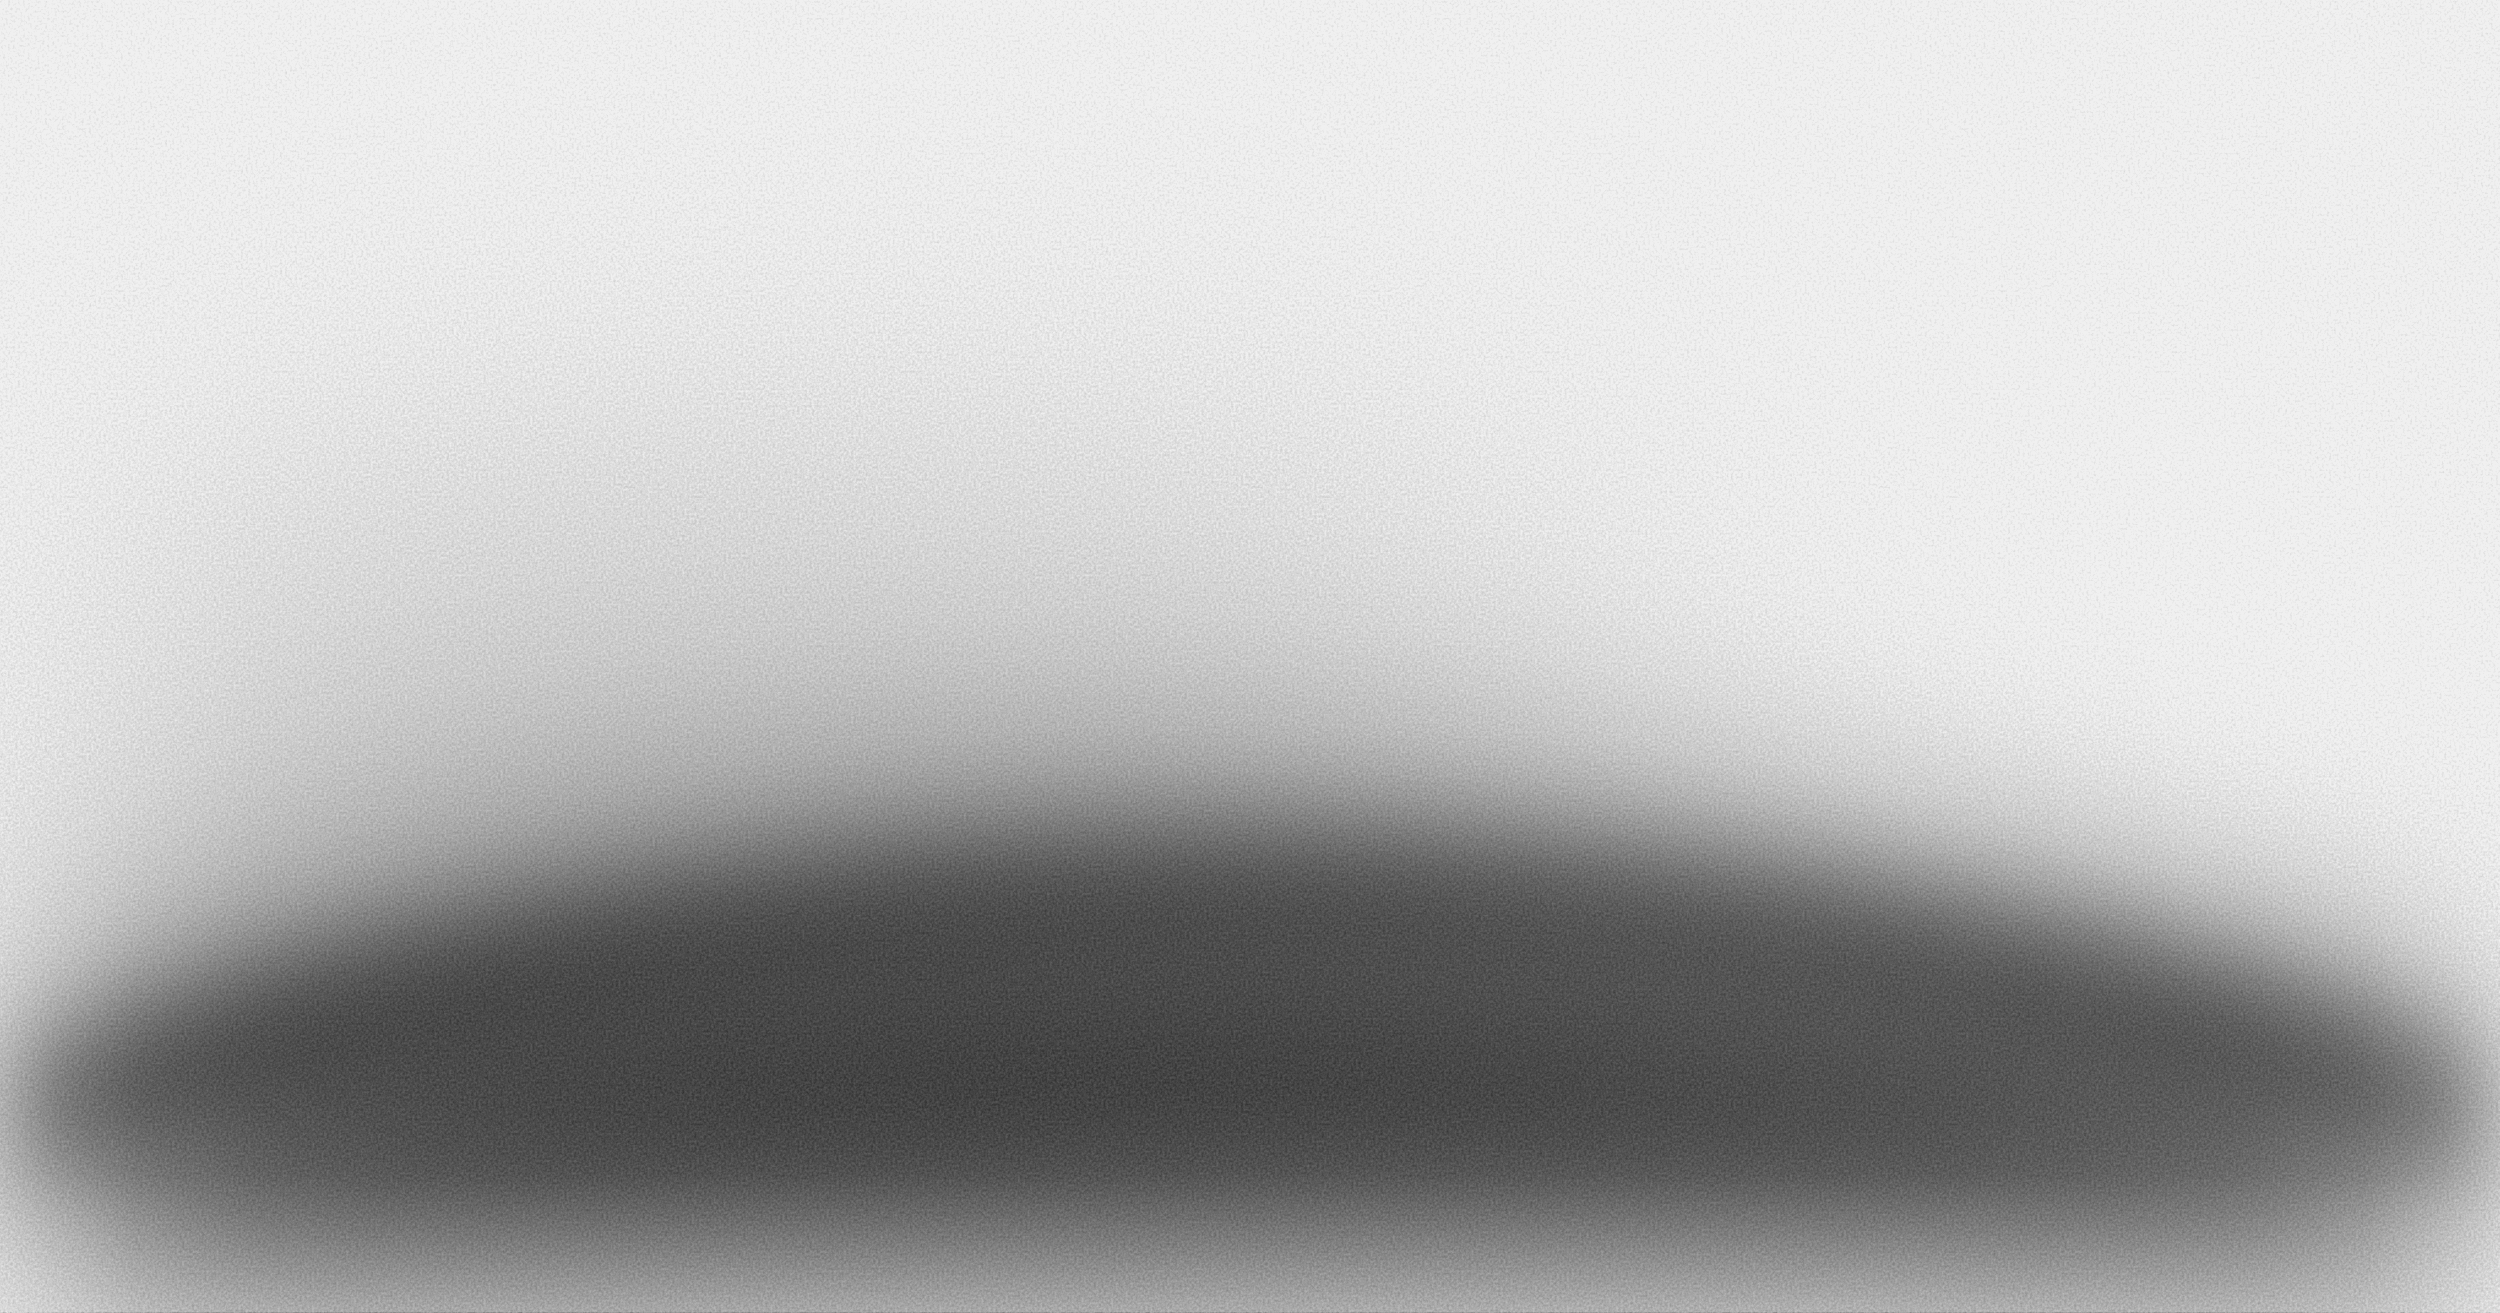
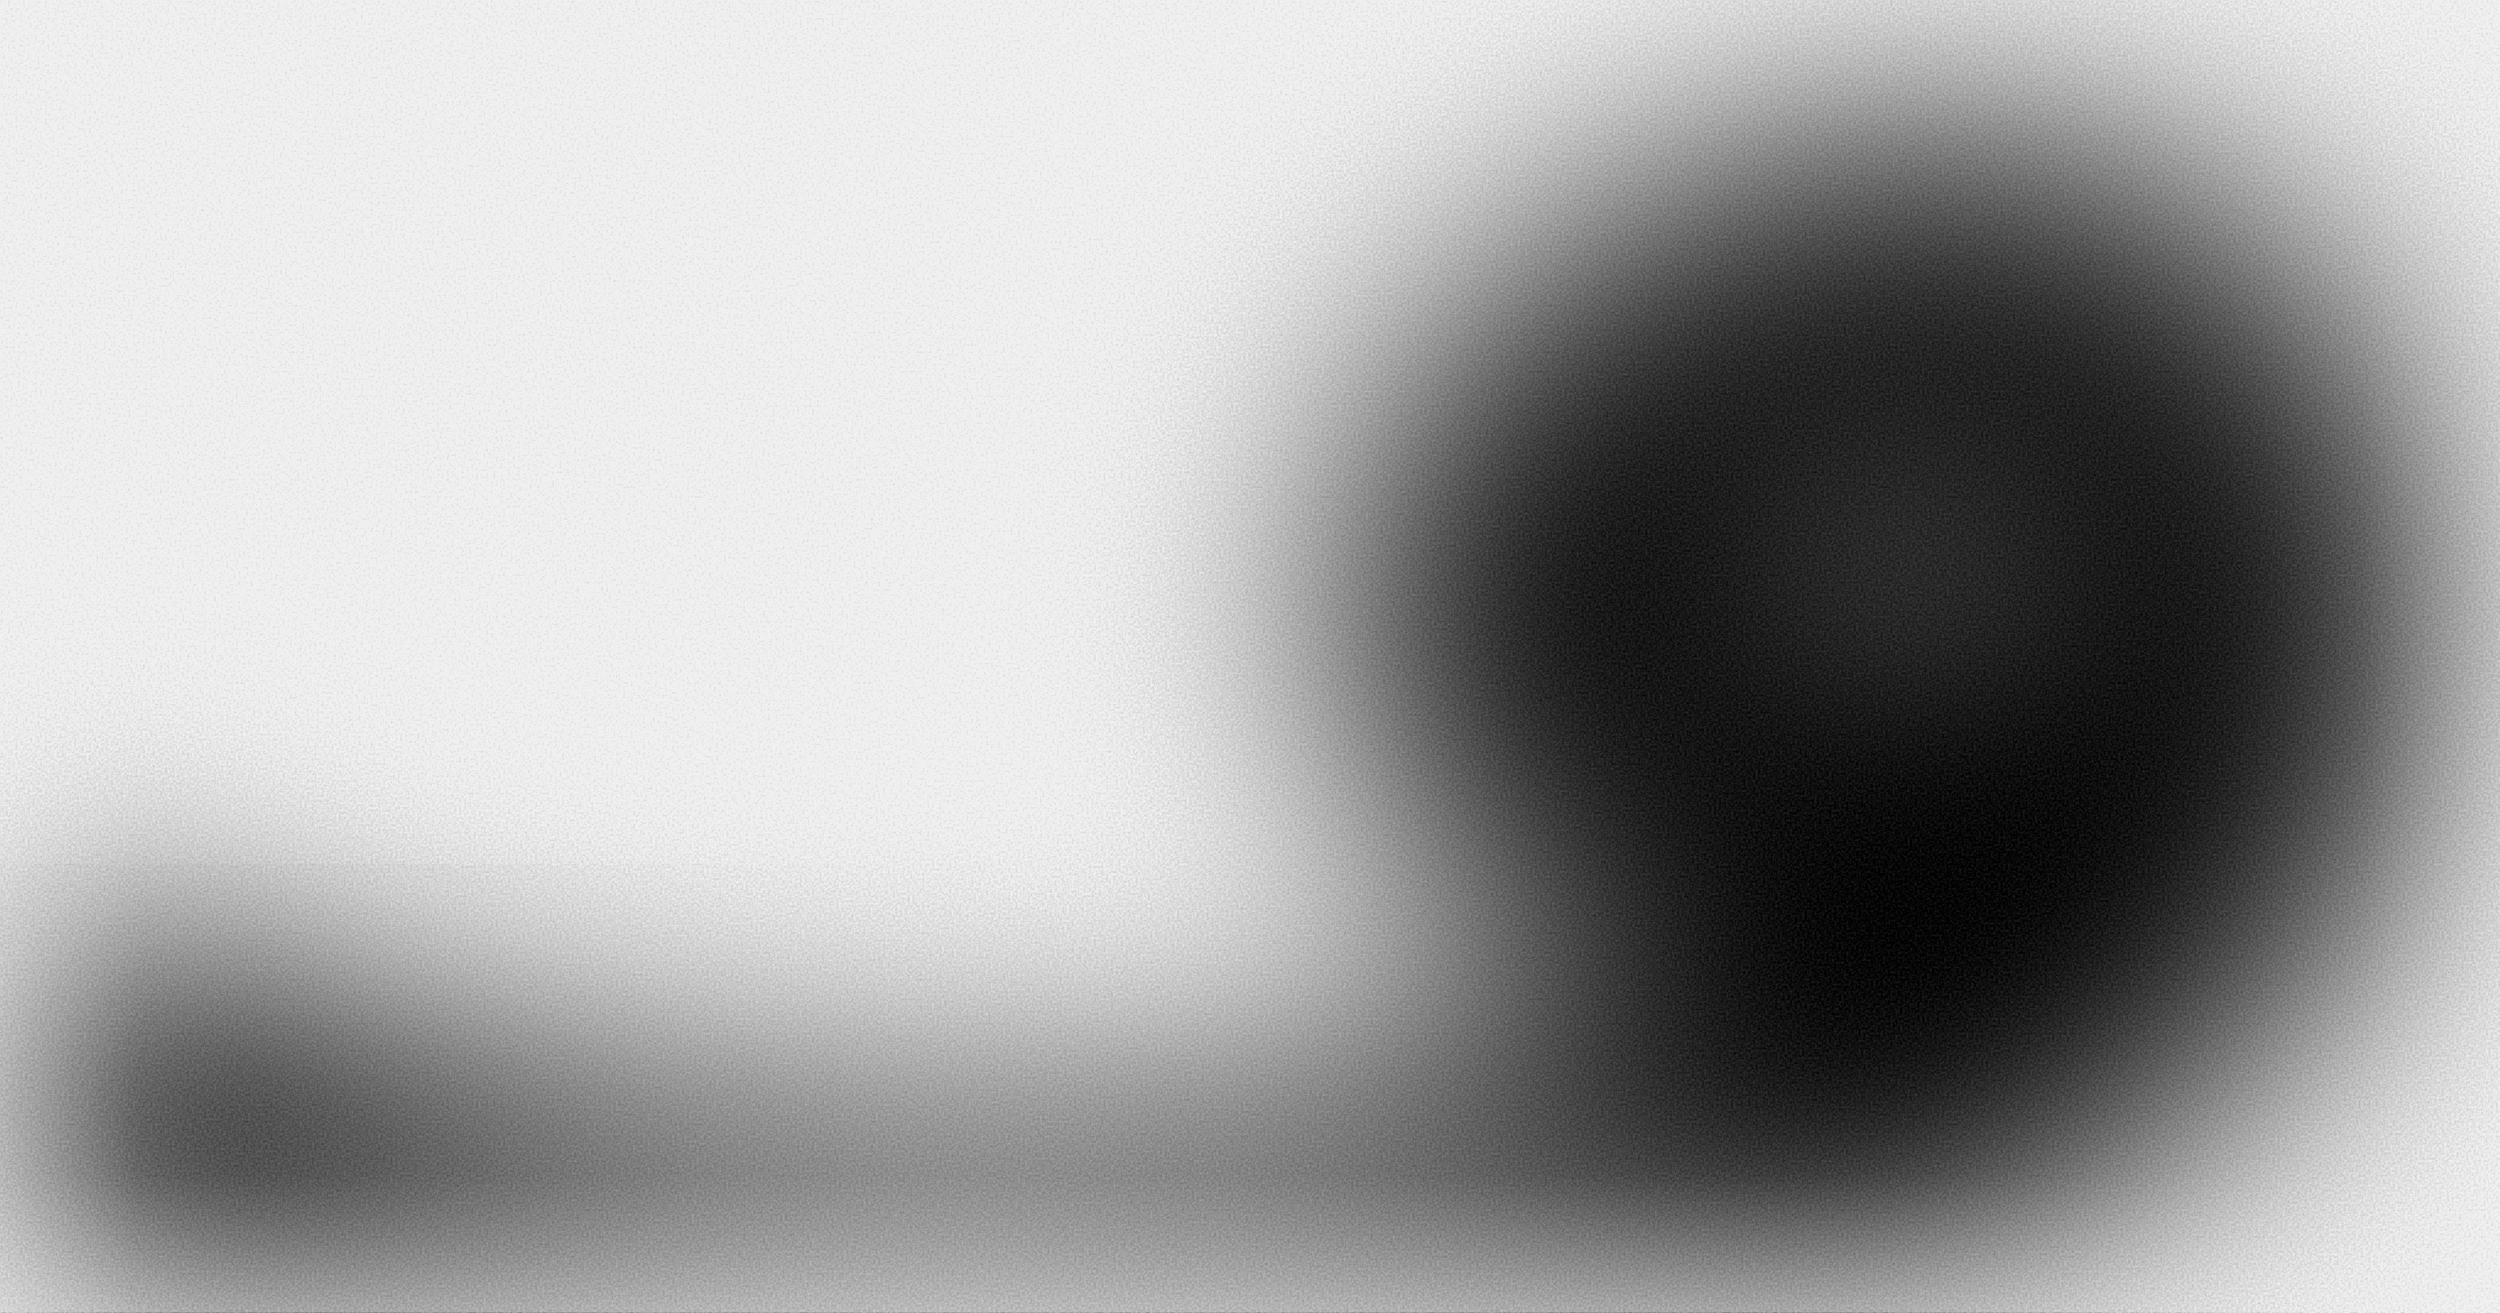
<svg xmlns="http://www.w3.org/2000/svg" viewBox="0 0 1200 630" preserveAspectRatio="none">
-   <filter id="a" filterUnits="userSpaceOnUse" x="-400" y="-400" width="2000" height="1430">
+   <filter id="a" x="-50%" y="-50%" width="200%" height="200%">
    <feGaussianBlur stdDeviation="28" />
  </filter>
-   <filter id="b" filterUnits="userSpaceOnUse" x="-400" y="-400" width="2000" height="1430">
+   <filter id="b" x="-50%" y="-50%" width="200%" height="200%">
    <feGaussianBlur stdDeviation="70" />
  </filter>
-   <filter id="c" filterUnits="userSpaceOnUse" x="-400" y="-400" width="2000" height="1430">
+   <filter id="c" x="-50%" y="-50%" width="200%" height="200%">
    <feGaussianBlur stdDeviation="130" />
  </filter>
  <filter id="s" x="0" y="0" width="1" height="1" color-interpolation-filters="sRGB">
    <feTurbulence type="fractalNoise" baseFrequency="0.85" numOctaves="2" seed="4" stitchTiles="stitch" />
    <feColorMatrix values="1 0 0 0 0 1 0 0 0 0 1 0 0 0 0 0 0 0 0 1" result="n" />
    <feComposite in="SourceGraphic" in2="n" operator="arithmetic" k2="1" k3="0.22" k4="-0.11" />
    <feColorMatrix type="luminanceToAlpha" />
  </filter>
  <g filter="url(#s)">
    <rect width="1200" height="630" />
-     <ellipse cx="600" cy="860" rx="920" ry="440" fill="#fff" fill-opacity=".85" filter="url(#b)" />
-     <ellipse cx="600" cy="860" rx="900" ry="430" fill="none" stroke="#fff" stroke-width="22" filter="url(#a)" />
-     <ellipse cx="600" cy="960" rx="760" ry="420" fill="#000" fill-opacity=".5" filter="url(#c)" />
-     <ellipse cx="380" cy="420" rx="420" ry="150" fill="#fff" fill-opacity=".25" filter="url(#c)" />
+     <path fill="none" stroke="#fff" stroke-width="170" stroke-linecap="round" filter="url(#b)" d="M-80 470C250 720 850 660 1040 420C1180 230 960 60 780 210C660                 310 790 450 920 360" />
+     <path fill="#fff" fill-opacity=".3" filter="url(#c)" d="M-100 730H600C400 600 100 520 -100 520Z" />
  </g>
</svg>
